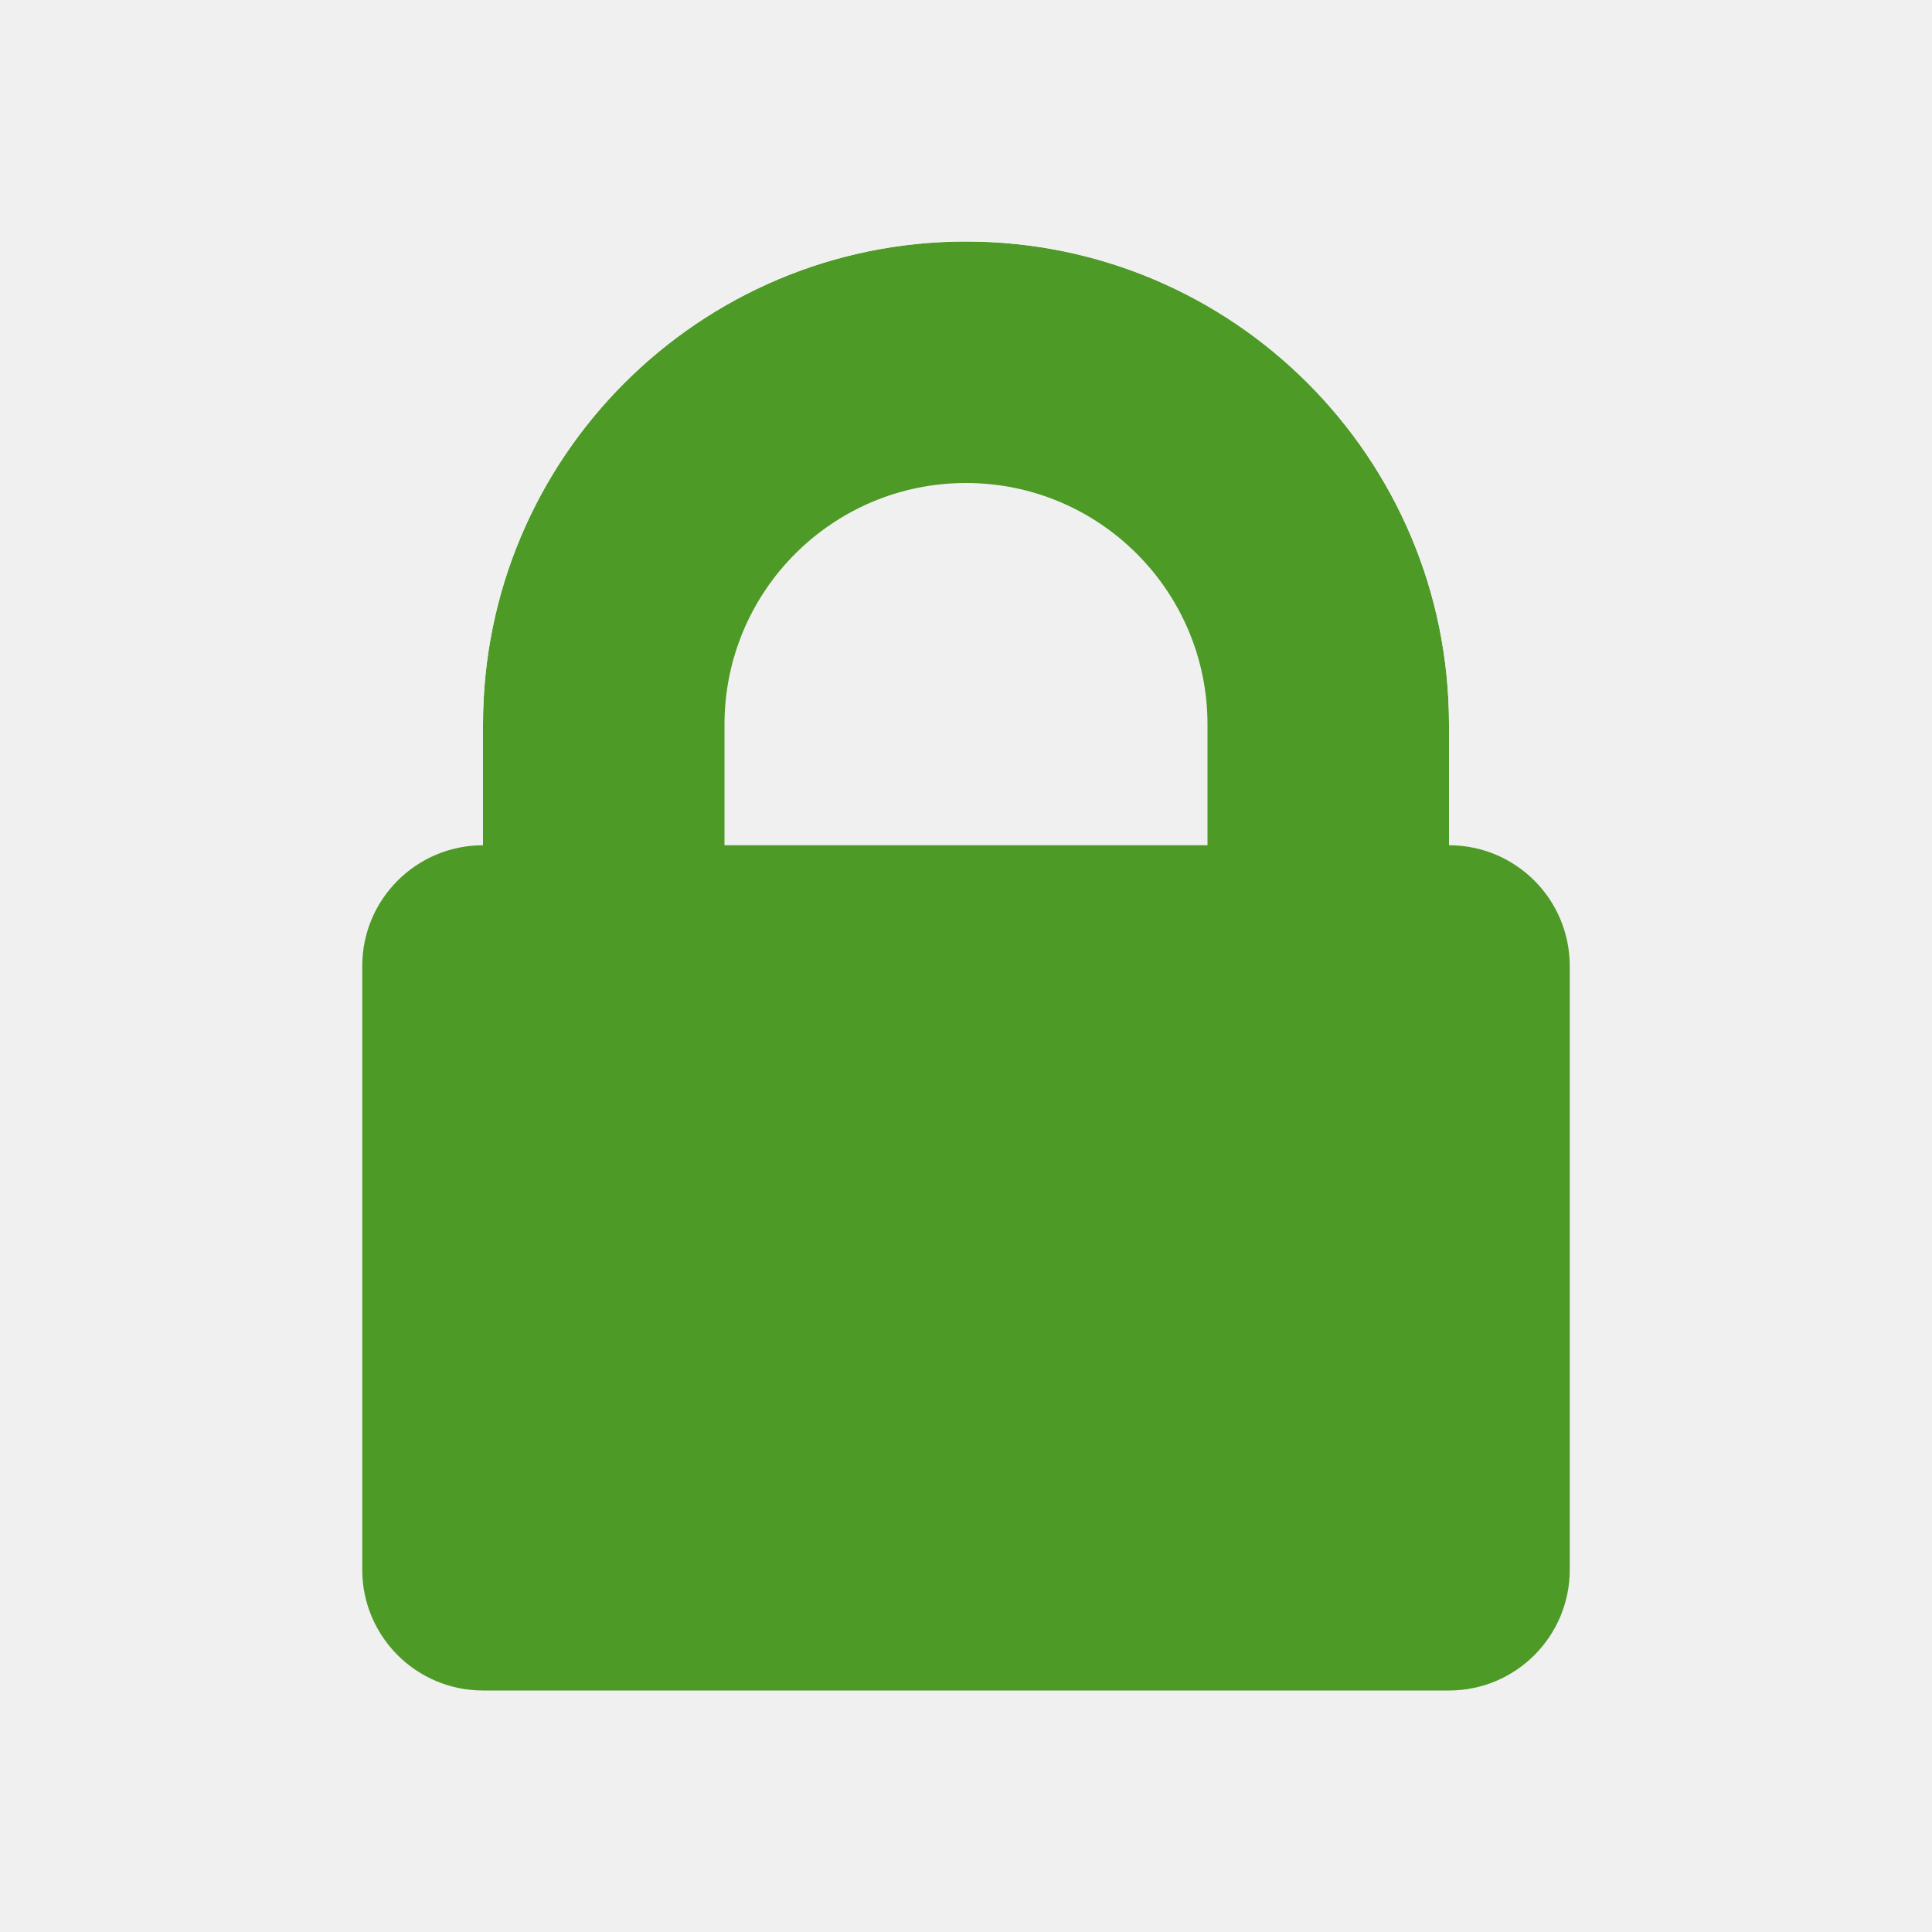
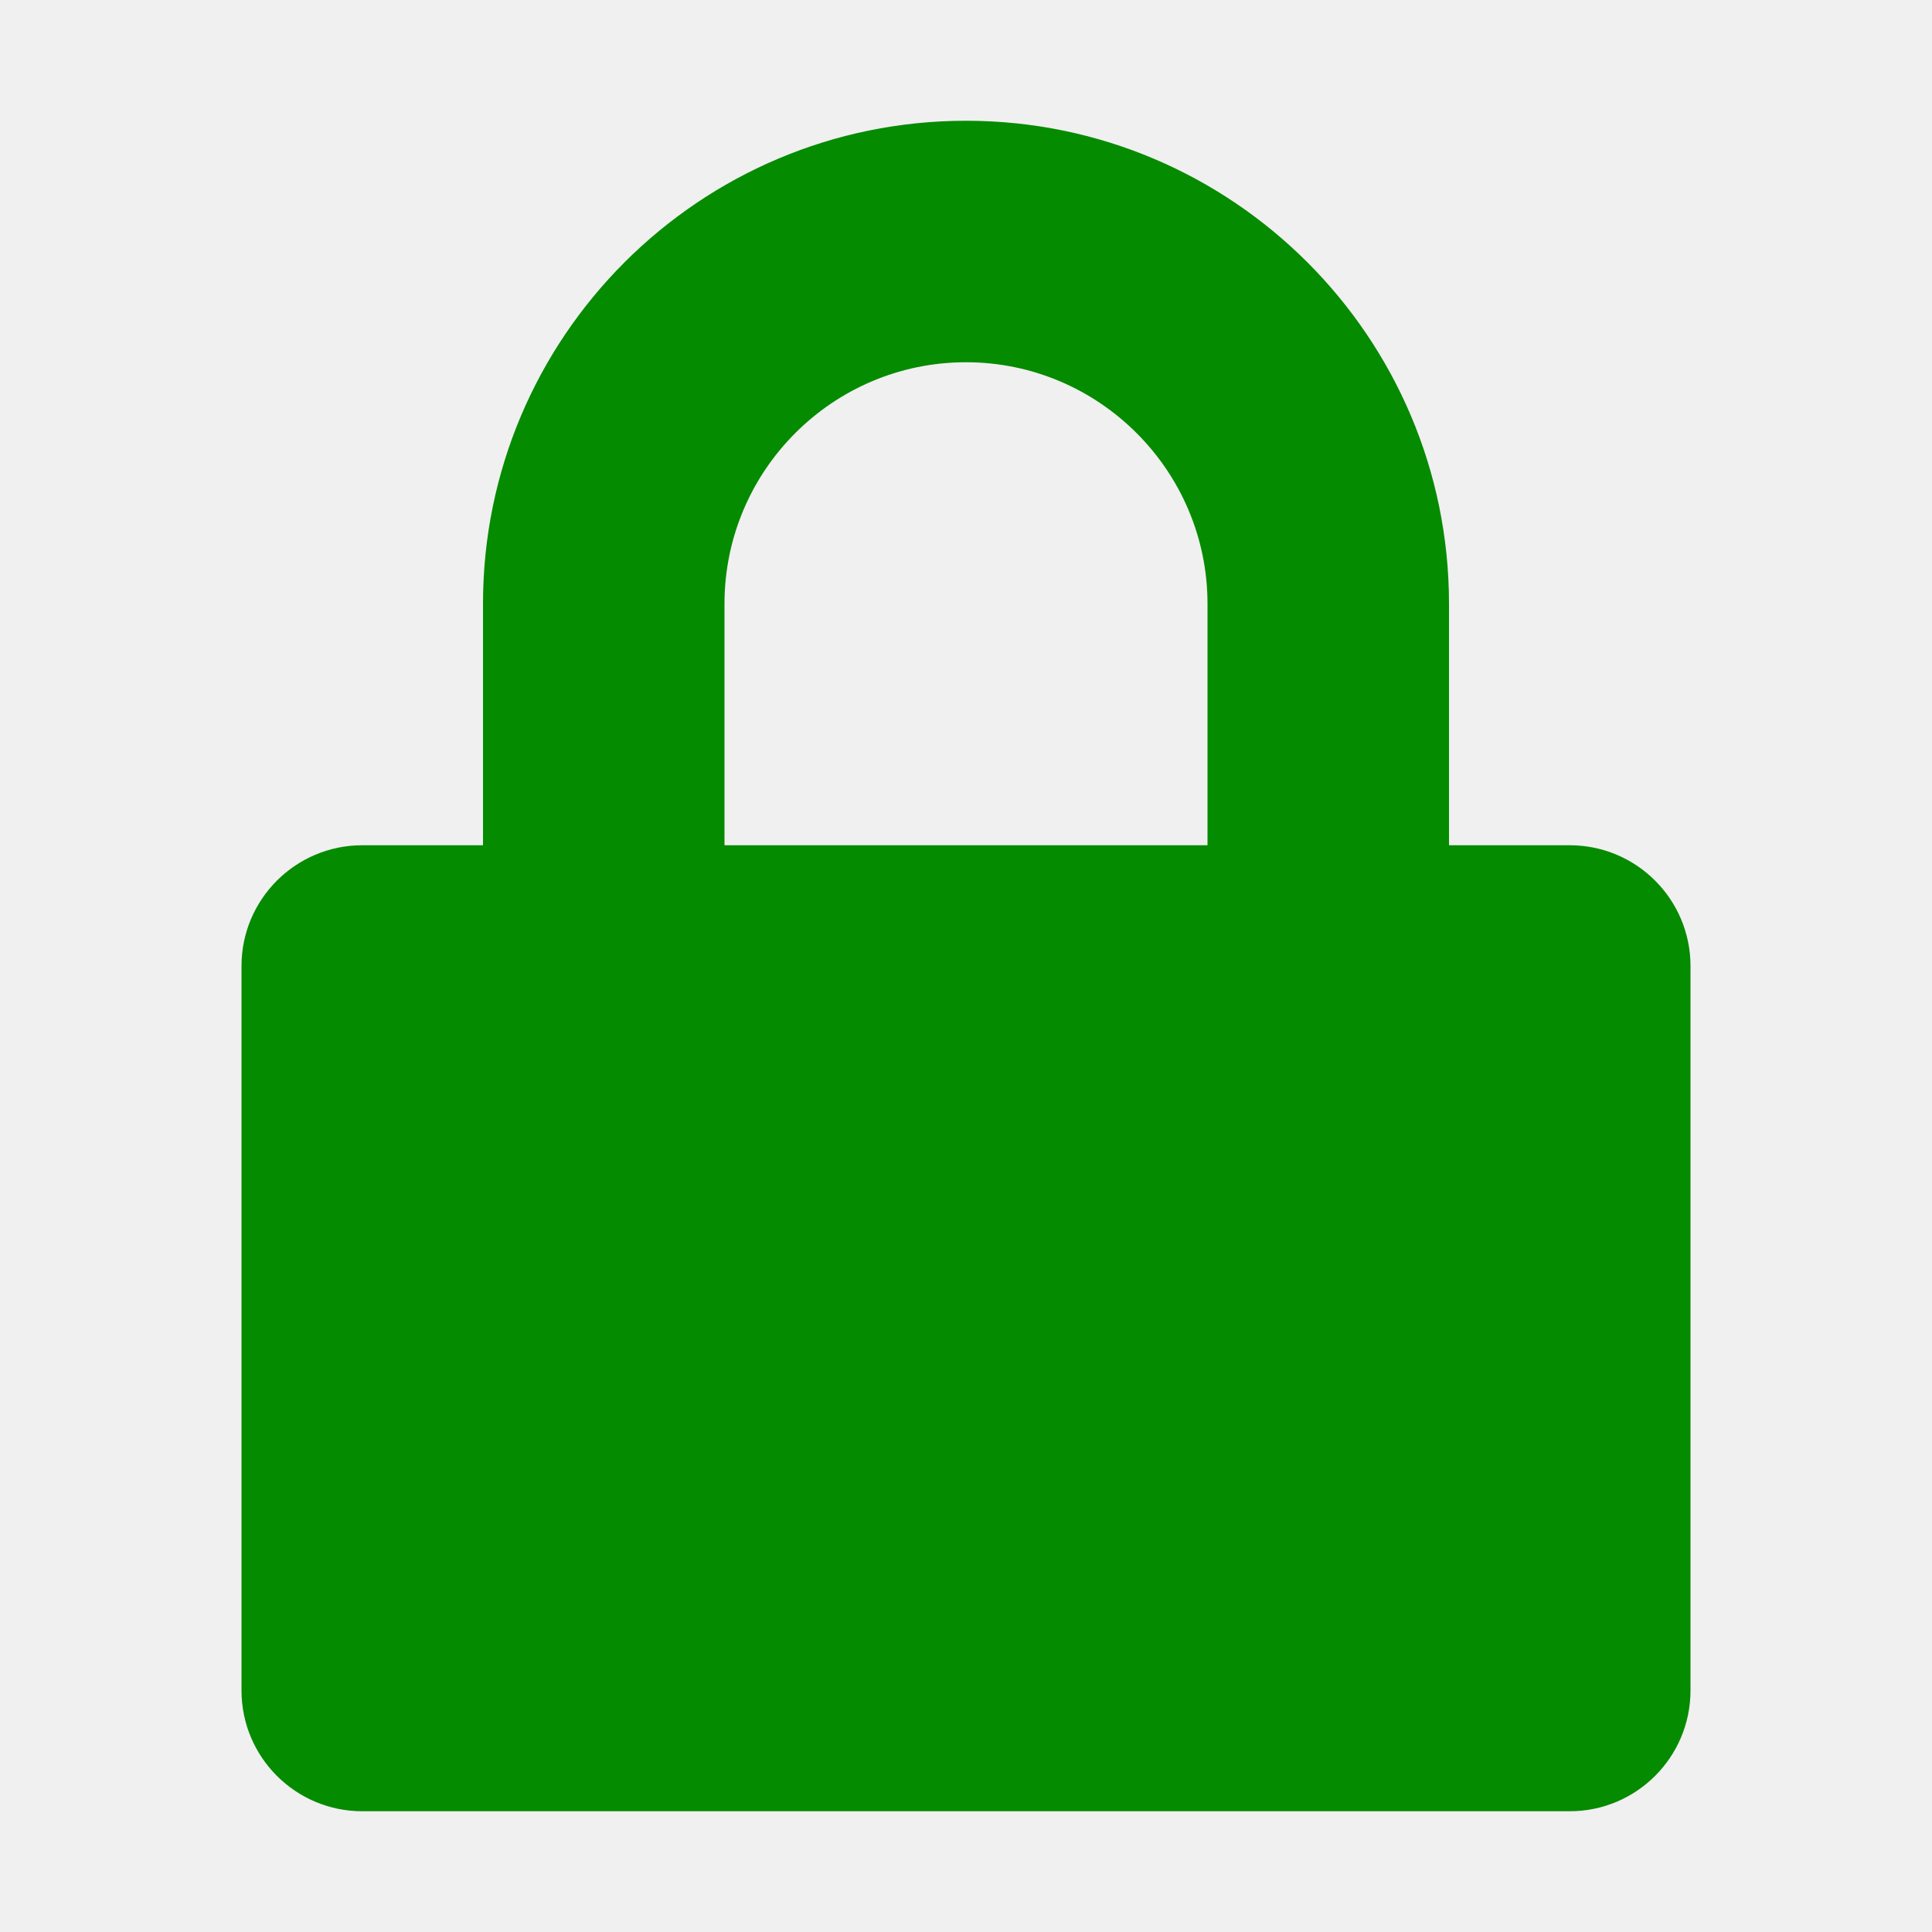
- <svg xmlns="http://www.w3.org/2000/svg" xmlns:xlink="http://www.w3.org/1999/xlink" width="16" height="16" viewBox="0 0 16 16">
-   <style>
-     .icon-default {
-       fill: #4d9a26;
-     }
-   </style>
-   <defs>
-     <rect id="shape-lock-clasp-outer" x="4" y="2" width="8" height="10" rx="4" ry="4" />
-     <rect id="shape-lock-clasp-inner" x="6" y="4" width="4" height="6" rx="2" ry="2" />
-     <rect id="shape-lock-base" x="3" y="7" width="10" height="7" rx="1" ry="1" />
-     <mask id="mask-clasp-cutout">
-       <rect width="16" height="16" fill="#000" />
-       <use xlink:href="#shape-lock-clasp-outer" fill="#fff" />
-       <use xlink:href="#shape-lock-clasp-inner" fill="#000" />
-     </mask>
-   </defs>
-   <use xlink:href="#shape-lock-clasp-outer" mask="url(#mask-clasp-cutout)" class="icon-default" />
-   <use xlink:href="#shape-lock-base" class="icon-default" />
+ <svg xmlns="http://www.w3.org/2000/svg" width="16" height="16" viewBox="0 0 16 16">
+   <path fill="#058B00" d="M12,7 L13,7 C13.552,7 14,7.448 14,8 L14,14 C14,14.552 13.552,15 13,15 L3,15 C2.448,15 2,14.552 2,14 L2,8 C2,7.448 2.448,7 3,7 L4,7 L4,5 C4,2.792 5.793,1 8,1 C10.208,1 12,2.795 12,5 L12,7 Z M10,7 L10,5 C10,3.899 9.102,3 8,3 C6.897,3 6,3.897 6,5 L6,7 L10,7 Z" />
</svg>
